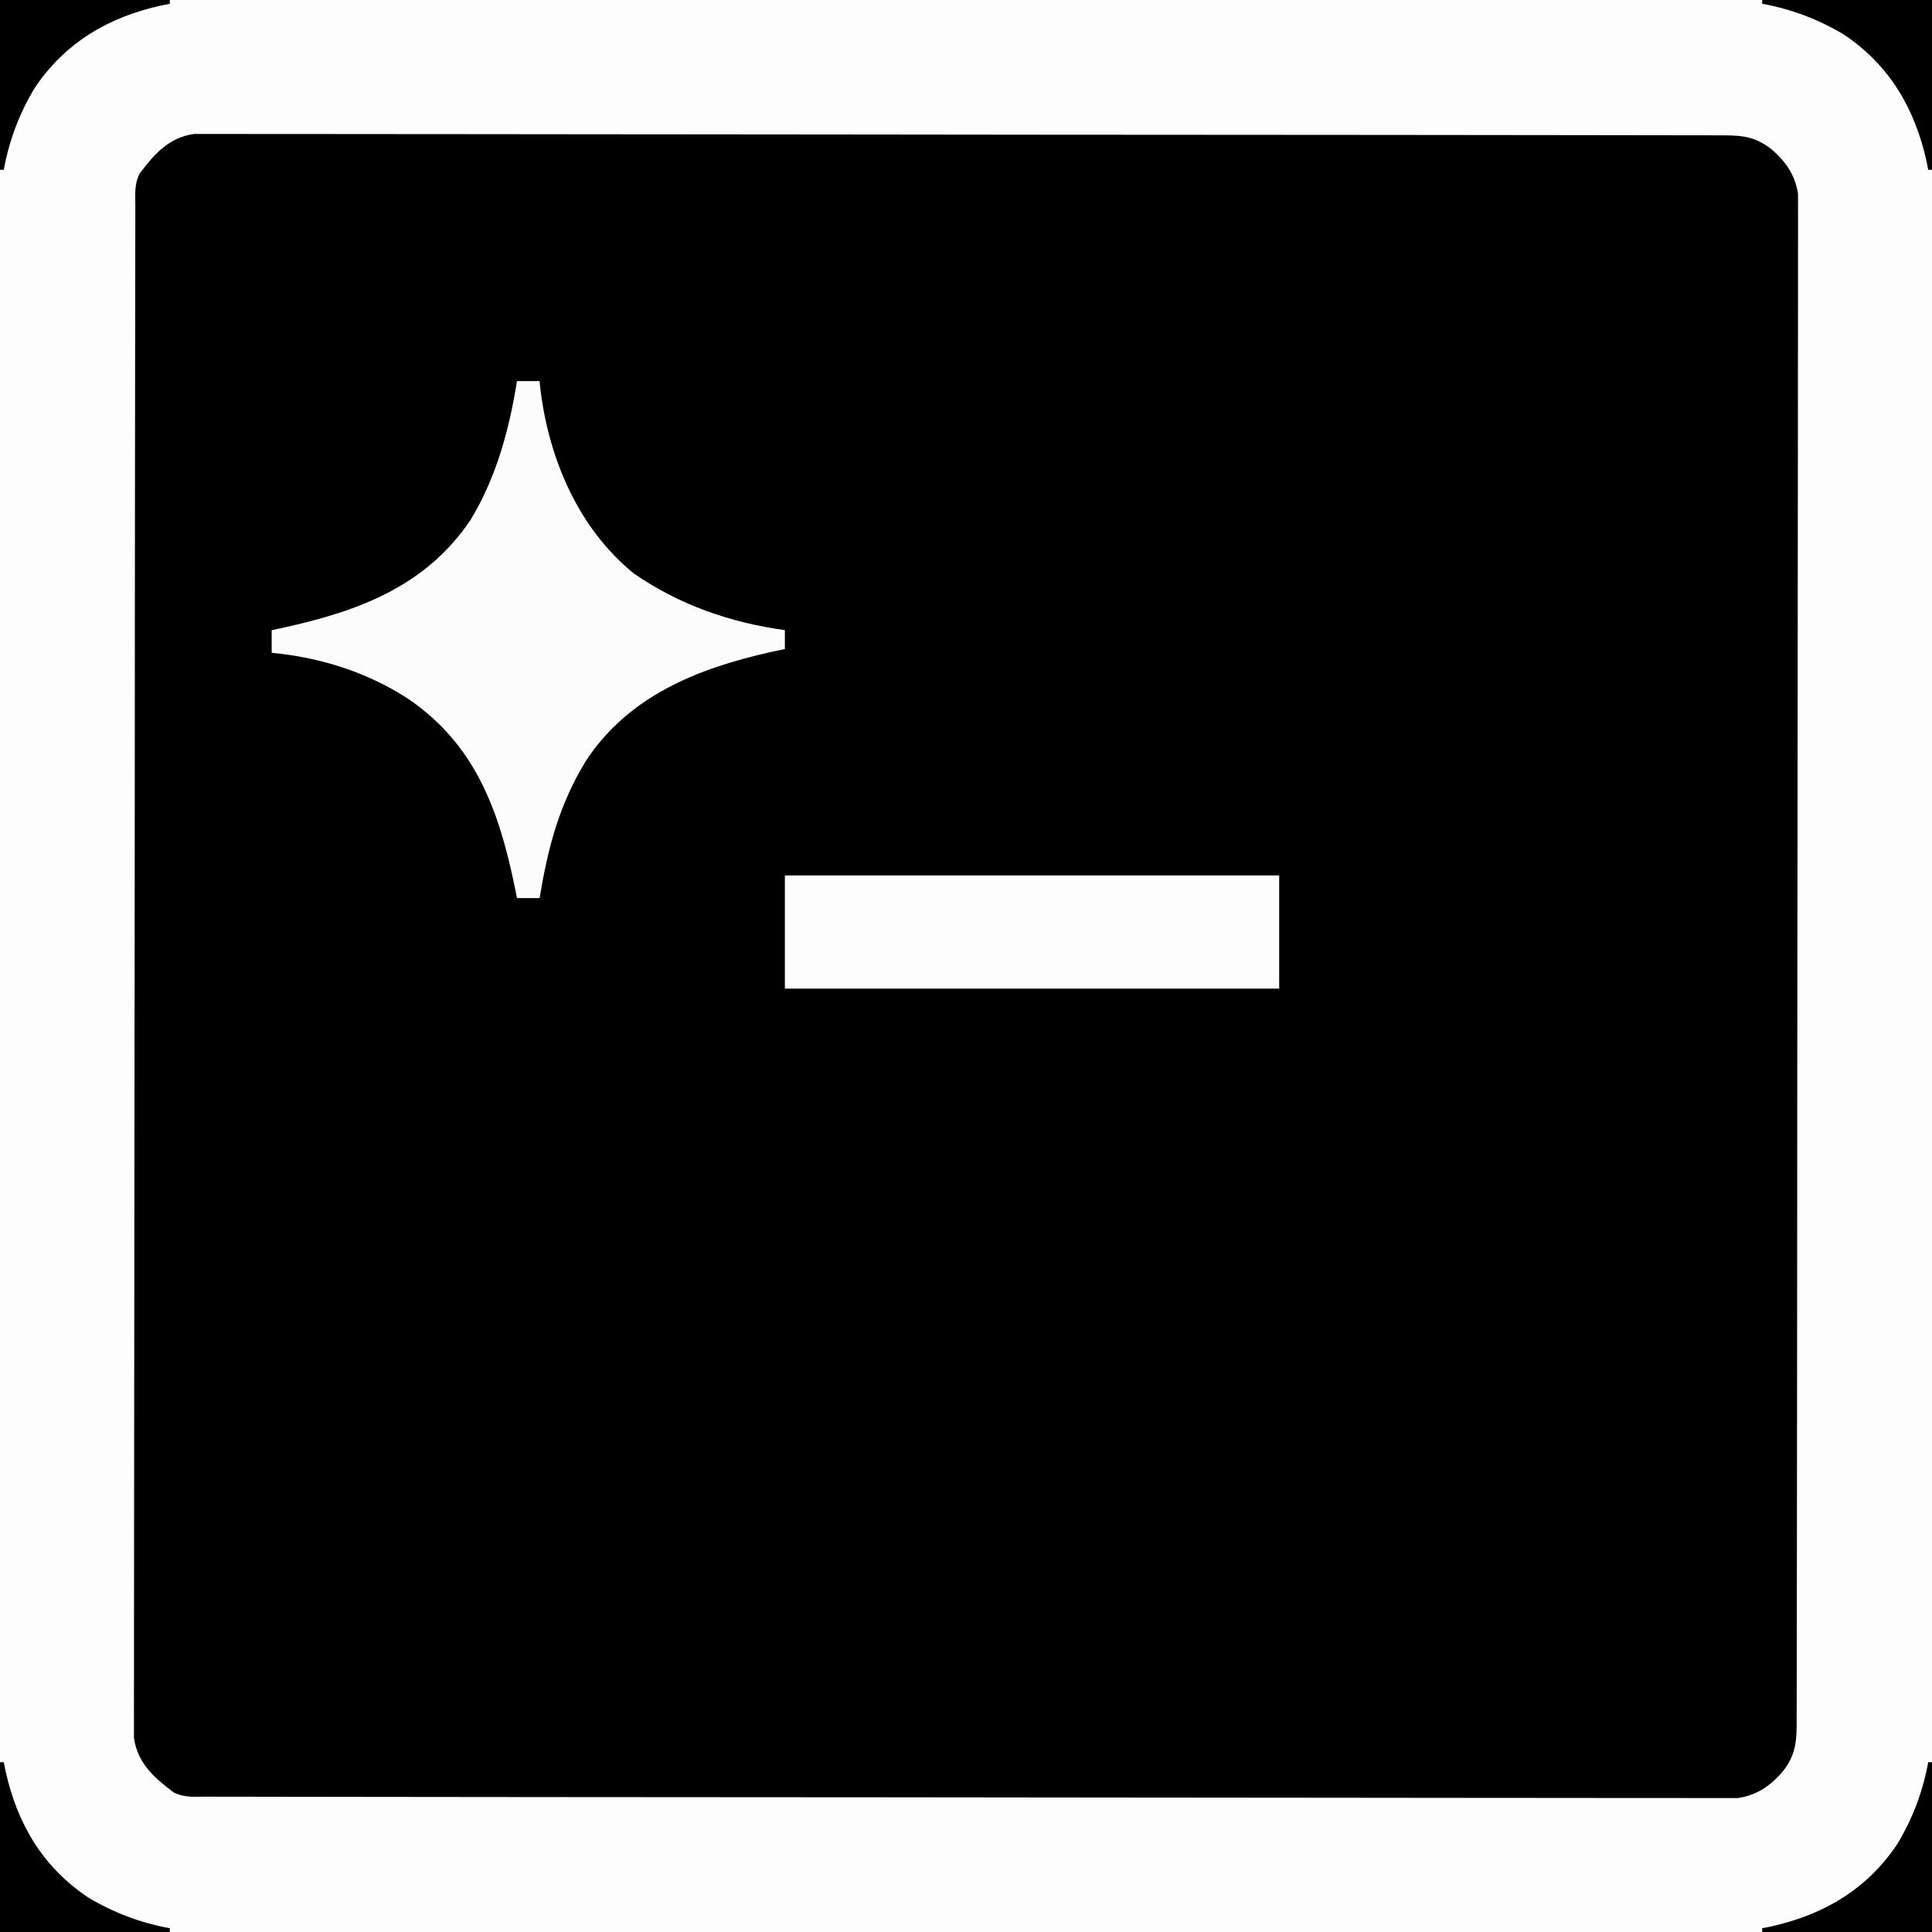
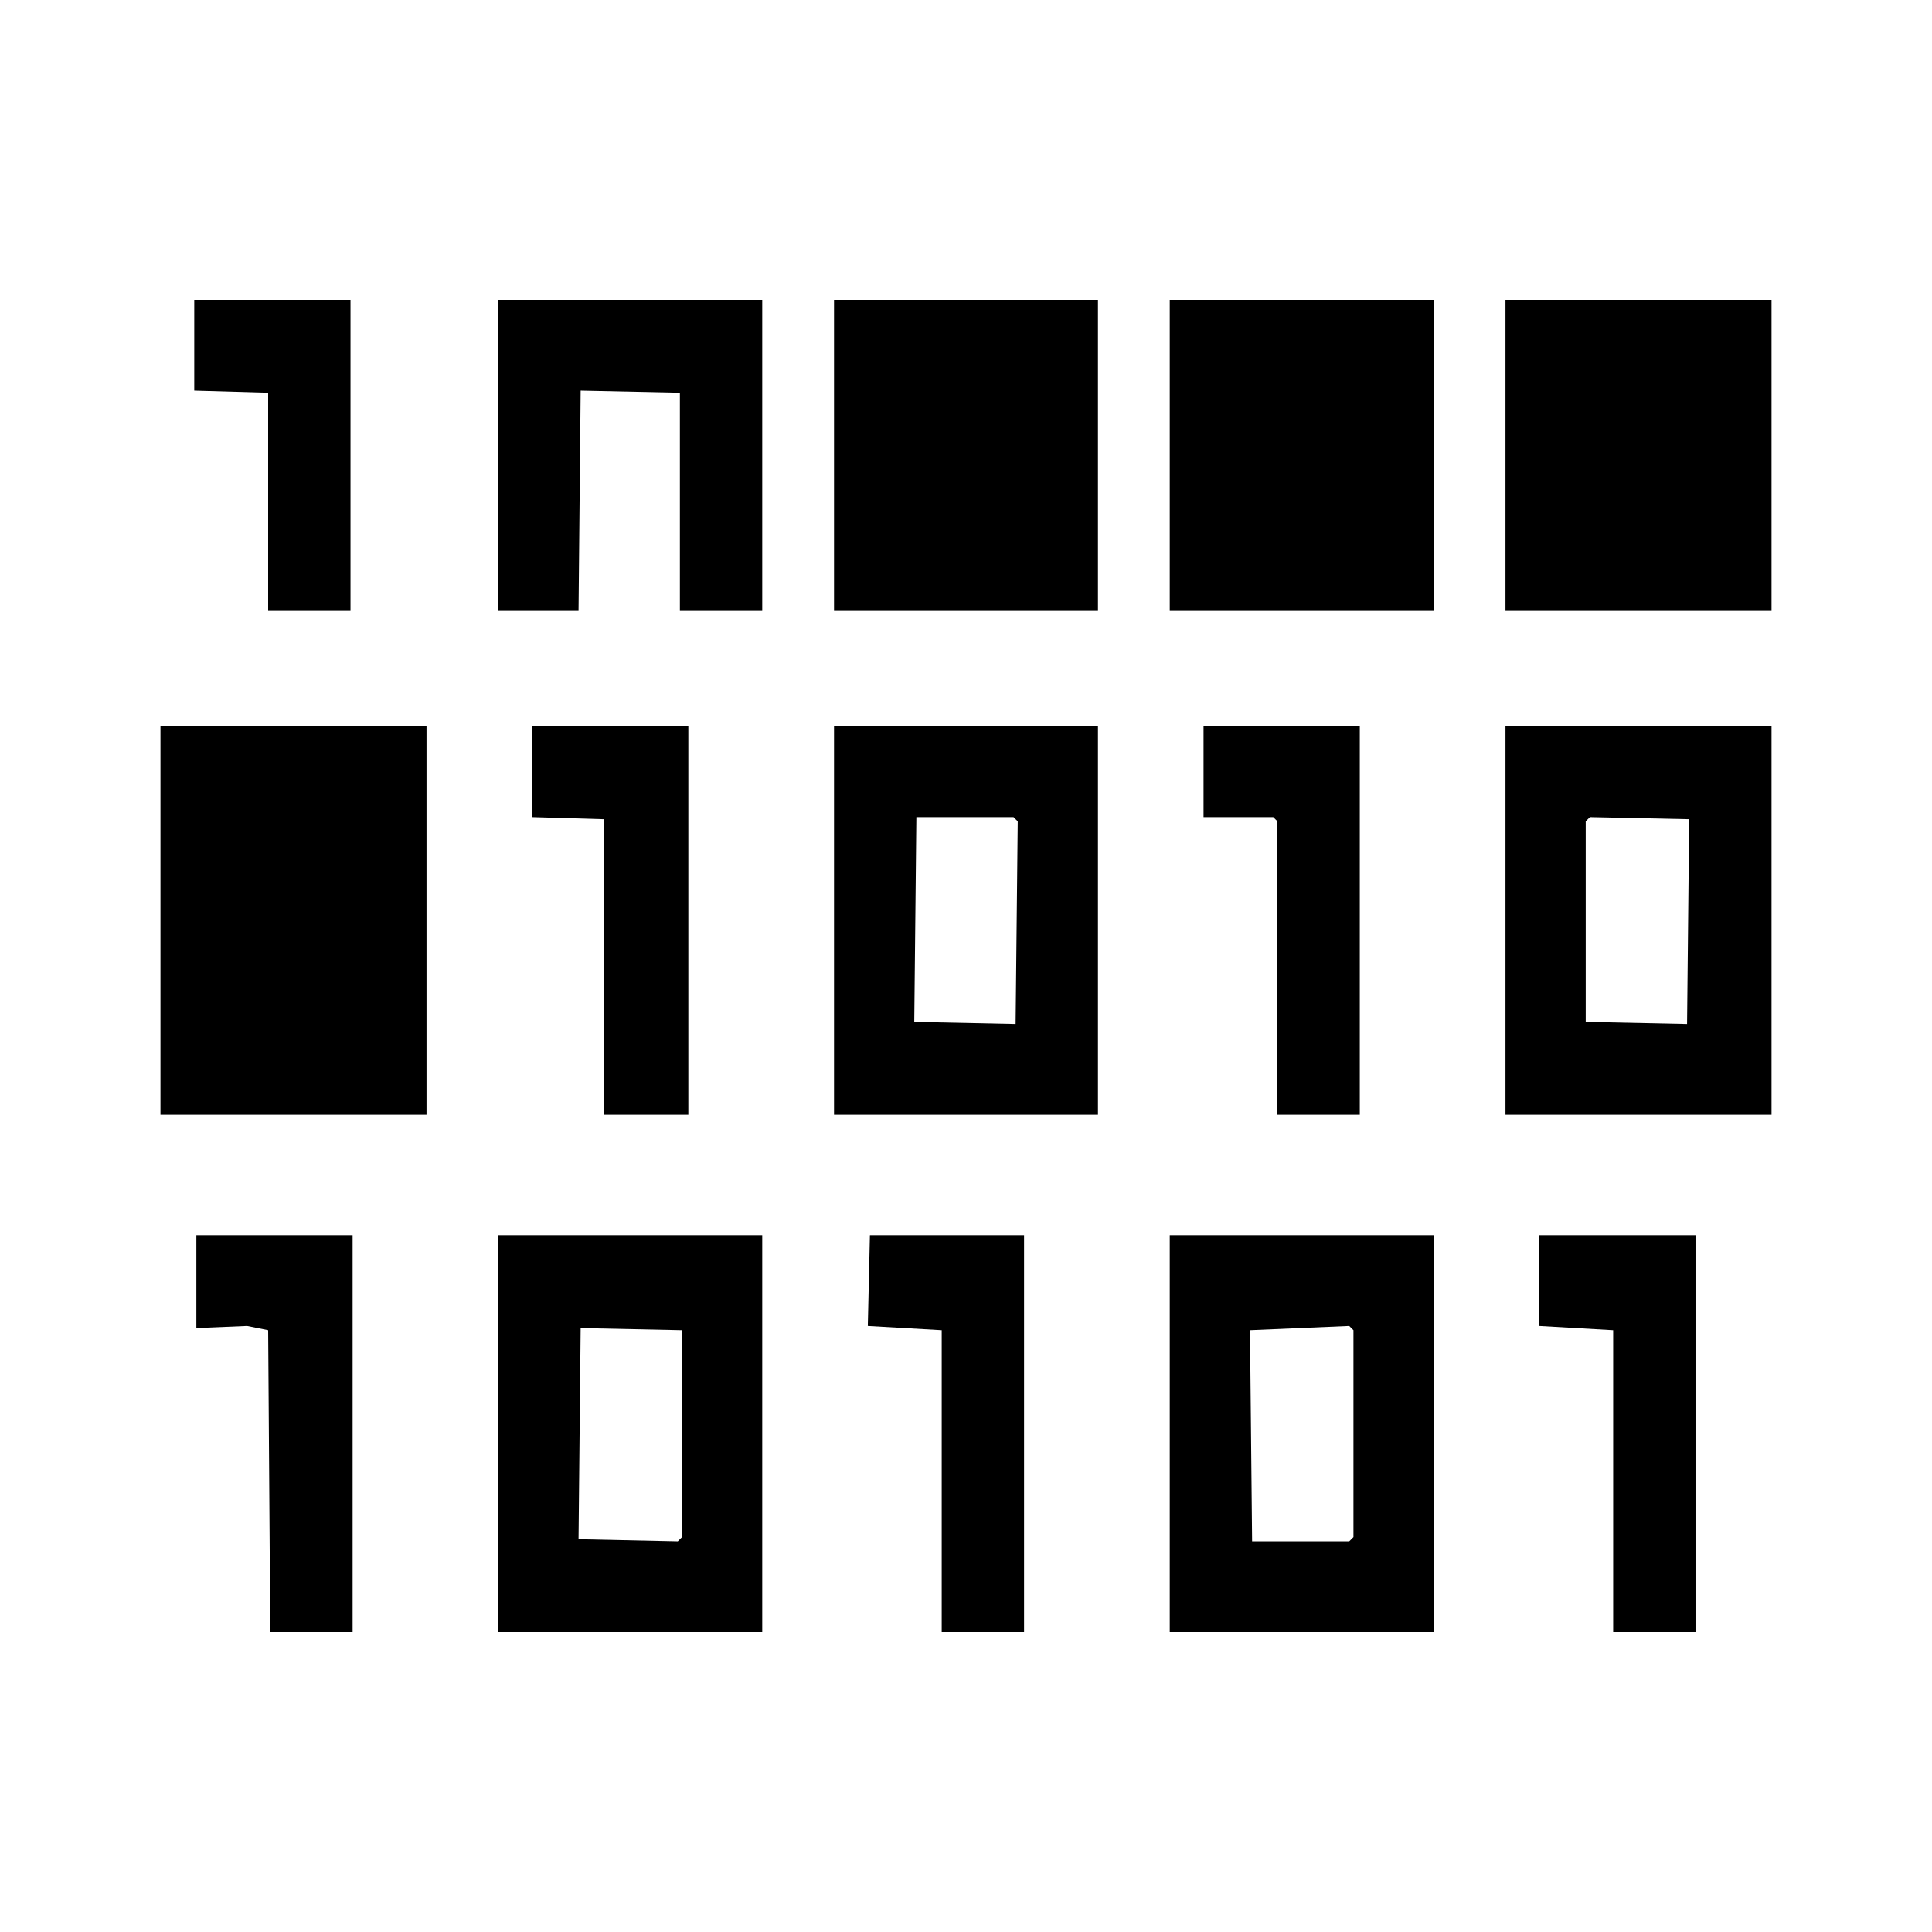
- <svg xmlns="http://www.w3.org/2000/svg" version="1.1" width="512" height="512">
-   <path d="M0 0 C168.96 0 337.92 0 512 0 C512 168.96 512 337.92 512 512 C343.04 512 174.08 512 0 512 C0 343.04 0 174.08 0 0 Z " fill="#000000" transform="translate(0,0)" />
-   <path d="M0 0 C168.96 0 337.92 0 512 0 C512 168.96 512 337.92 512 512 C343.04 512 174.08 512 0 512 C0 343.04 0 174.08 0 0 Z M37 46 C35.542 48.916 35.87 51.468 35.866 54.726 C35.863 55.429 35.861 56.132 35.859 56.856 C35.852 59.235 35.852 61.614 35.853 63.993 C35.85 65.706 35.846 67.42 35.842 69.133 C35.832 73.86 35.828 78.587 35.825 83.314 C35.821 88.405 35.812 93.496 35.803 98.586 C35.783 110.89 35.773 123.193 35.764 135.496 C35.76 141.286 35.755 147.075 35.749 152.864 C35.732 172.1 35.718 191.336 35.711 210.572 C35.709 215.567 35.707 220.561 35.705 225.556 C35.704 226.797 35.704 228.038 35.703 229.317 C35.695 249.437 35.67 269.557 35.637 289.676 C35.604 310.317 35.586 330.958 35.583 351.599 C35.581 363.195 35.572 374.79 35.547 386.385 C35.525 396.258 35.517 406.131 35.526 416.005 C35.531 421.044 35.529 426.084 35.51 431.124 C35.492 435.735 35.493 440.346 35.509 444.958 C35.511 446.628 35.507 448.299 35.495 449.969 C35.48 452.237 35.489 454.503 35.505 456.77 C35.504 458.031 35.503 459.291 35.502 460.59 C36.491 467.36 40.84 471.074 46 475 C48.916 476.458 51.468 476.13 54.726 476.134 C55.78 476.138 55.78 476.138 56.856 476.141 C59.235 476.148 61.614 476.148 63.993 476.147 C65.706 476.15 67.42 476.154 69.133 476.158 C73.86 476.168 78.587 476.172 83.314 476.175 C88.405 476.179 93.496 476.188 98.586 476.197 C110.89 476.217 123.193 476.227 135.496 476.236 C141.286 476.24 147.075 476.245 152.864 476.251 C172.1 476.268 191.336 476.282 210.572 476.289 C215.567 476.291 220.561 476.293 225.556 476.295 C227.418 476.296 227.418 476.296 229.317 476.297 C249.437 476.305 269.557 476.33 289.676 476.363 C310.317 476.396 330.958 476.414 351.599 476.417 C363.195 476.419 374.79 476.428 386.385 476.453 C396.258 476.475 406.131 476.483 416.005 476.474 C421.044 476.469 426.084 476.471 431.124 476.49 C435.735 476.508 440.346 476.507 444.958 476.491 C446.628 476.489 448.299 476.493 449.969 476.505 C452.237 476.52 454.503 476.511 456.77 476.495 C458.031 476.496 459.291 476.497 460.59 476.498 C465.743 475.745 469.553 473.011 472.812 469 C476.218 464.33 476.126 460.786 476.134 455.059 C476.137 454.357 476.139 453.655 476.141 452.932 C476.148 450.569 476.148 448.206 476.147 445.842 C476.15 444.135 476.154 442.429 476.158 440.722 C476.168 436.022 476.172 431.323 476.175 426.623 C476.179 421.558 476.188 416.493 476.197 411.428 C476.217 399.194 476.227 386.96 476.236 374.725 C476.24 368.967 476.245 363.209 476.251 357.451 C476.268 338.316 476.282 319.181 476.289 300.046 C476.291 295.08 476.293 290.114 476.295 285.148 C476.296 283.914 476.296 282.679 476.297 281.408 C476.305 261.398 476.33 241.389 476.363 221.379 C476.396 200.846 476.414 180.314 476.417 159.781 C476.419 148.249 476.428 136.716 476.453 125.183 C476.475 115.365 476.483 105.547 476.474 95.729 C476.469 90.717 476.471 85.706 476.49 80.695 C476.508 76.109 476.507 71.524 476.491 66.938 C476.489 65.277 476.493 63.617 476.505 61.956 C476.52 59.701 476.511 57.448 476.495 55.193 C476.496 53.313 476.496 53.313 476.498 51.395 C475.744 46.251 473.004 42.441 469 39.188 C464.33 35.782 460.786 35.874 455.059 35.866 C454.006 35.862 454.006 35.862 452.932 35.859 C450.569 35.852 448.206 35.852 445.842 35.853 C444.135 35.85 442.429 35.846 440.722 35.842 C436.022 35.832 431.323 35.828 426.623 35.825 C421.558 35.821 416.493 35.812 411.428 35.803 C399.194 35.783 386.96 35.773 374.725 35.764 C368.967 35.76 363.209 35.755 357.451 35.749 C338.316 35.732 319.181 35.718 300.046 35.711 C295.08 35.709 290.114 35.707 285.148 35.705 C283.297 35.704 283.297 35.704 281.408 35.703 C261.398 35.695 241.389 35.67 221.379 35.637 C200.846 35.604 180.314 35.586 159.781 35.583 C148.249 35.581 136.716 35.572 125.183 35.547 C115.365 35.525 105.547 35.517 95.729 35.526 C90.717 35.531 85.706 35.529 80.695 35.51 C76.109 35.492 71.524 35.493 66.938 35.509 C65.277 35.511 63.617 35.507 61.956 35.495 C59.701 35.48 57.448 35.489 55.193 35.505 C53.94 35.504 52.686 35.503 51.395 35.502 C44.635 36.493 40.921 40.847 37 46 Z " fill="#FDFDFD" transform="translate(0,0)" />
-   <path d="M0 0 C1.98 0 3.96 0 6 0 C6.112 1.129 6.112 1.129 6.227 2.281 C8.514 20.758 16.313 39.069 31 51 C43.084 59.324 56.465 63.975 71 66 C71 67.65 71 69.3 71 71 C69.113 71.402 69.113 71.402 67.188 71.812 C47.817 76.159 29.505 83.472 18.219 100.723 C11.132 112.358 8.197 123.735 6 137 C4.02 137 2.04 137 0 137 C-0.17 136.14 -0.34 135.28 -0.516 134.395 C-4.723 113.872 -10.943 96.372 -28.885 84.157 C-39.71 77.117 -52.191 73.208 -65 72 C-65 70.02 -65 68.04 -65 66 C-63.385 65.654 -63.385 65.654 -61.738 65.301 C-41.857 60.917 -24.135 54.33 -12.312 36.812 C-5.485 25.553 -2.054 12.916 0 0 Z " fill="#FCFCFC" transform="translate(137,101)" />
-   <path d="M0 0 C43.23 0 86.46 0 131 0 C131 9.9 131 19.8 131 30 C87.77 30 44.54 30 0 30 C0 20.1 0 10.2 0 0 Z " fill="#FDFDFD" transform="translate(208,232)" />
-   <path d="M0 0 C0.33 0 0.66 0 1 0 C1.147 0.739 1.294 1.477 1.445 2.238 C4.544 16.254 11.255 27.723 23.312 35.812 C30.113 39.889 37.206 42.575 45 44 C45 44.33 45 44.66 45 45 C30.15 45 15.3 45 0 45 C0 30.15 0 15.3 0 0 Z " fill="#000000" transform="translate(0,467)" />
-   <path d="M0 0 C0.33 0 0.66 0 1 0 C1 14.85 1 29.7 1 45 C-13.85 45 -28.7 45 -44 45 C-44 44.67 -44 44.34 -44 44 C-43.261 43.853 -42.523 43.706 -41.762 43.555 C-27.746 40.456 -16.277 33.745 -8.188 21.688 C-4.111 14.887 -1.425 7.794 0 0 Z " fill="#000000" transform="translate(511,467)" />
-   <path d="M0 0 C14.85 0 29.7 0 45 0 C45 14.85 45 29.7 45 45 C44.67 45 44.34 45 44 45 C43.853 44.261 43.706 43.523 43.555 42.762 C40.456 28.746 33.745 17.277 21.688 9.188 C14.887 5.111 7.794 2.425 0 1 C0 0.67 0 0.34 0 0 Z " fill="#000000" transform="translate(467,0)" />
-   <path d="M0 0 C14.85 0 29.7 0 45 0 C45 0.33 45 0.66 45 1 C44.261 1.147 43.523 1.294 42.762 1.445 C28.746 4.544 17.277 11.255 9.188 23.312 C5.111 30.113 2.425 37.206 1 45 C0.67 45 0.34 45 0 45 C0 30.15 0 15.3 0 0 Z " fill="#000000" transform="translate(0,0)" />
+ <svg xmlns="http://www.w3.org/2000/svg" viewBox="0 0 915 915" width="512" height="512">
+   <g transform="translate(-18,21)">
+     <path fill-rule="evenodd" fill="#000000" d="M 747 564 L 747 607 L 782 609 L 782 752 L 821 752 L 821 564 Z M 572 564 L 572 752 L 697 752 L 697 564 Z M 657 607 L 659 609 L 659 707 L 657 709 L 611 709 L 610 609 Z M 430 564 L 429 607 L 464 609 L 464 752 L 503 752 L 503 564 Z M 254 564 L 254 752 L 379 752 L 379 564 Z M 293 608 L 341 609 L 341 707 L 339 709 L 292 708 Z M 111 564 L 111 608 L 135 607 L 145 609 L 146 752 L 185 752 L 185 564 Z M 731 323 L 731 507 L 857 507 L 857 323 Z M 771 366 L 818 367 L 817 464 L 769 463 L 769 368 Z M 588 323 L 588 366 L 621 366 L 623 368 L 623 507 L 662 507 L 662 323 Z M 413 323 L 413 507 L 538 507 L 538 323 Z M 452 366 L 498 366 L 500 368 L 499 464 L 451 463 Z M 270 323 L 270 366 L 304 367 L 304 507 L 344 507 L 344 323 Z M 94 323 L 94 507 L 220 507 L 220 323 Z M 731 121 L 731 268 L 857 268 L 857 121 Z M 572 121 L 572 268 L 697 268 L 697 121 Z M 413 121 L 413 268 L 538 268 L 538 121 Z M 254 121 L 254 268 L 292 268 L 293 164 L 340 165 L 340 268 L 379 268 L 379 121 Z M 110 121 L 110 164 L 145 165 L 145 268 L 184 268 L 184 121 Z" />
+   </g>
</svg>
